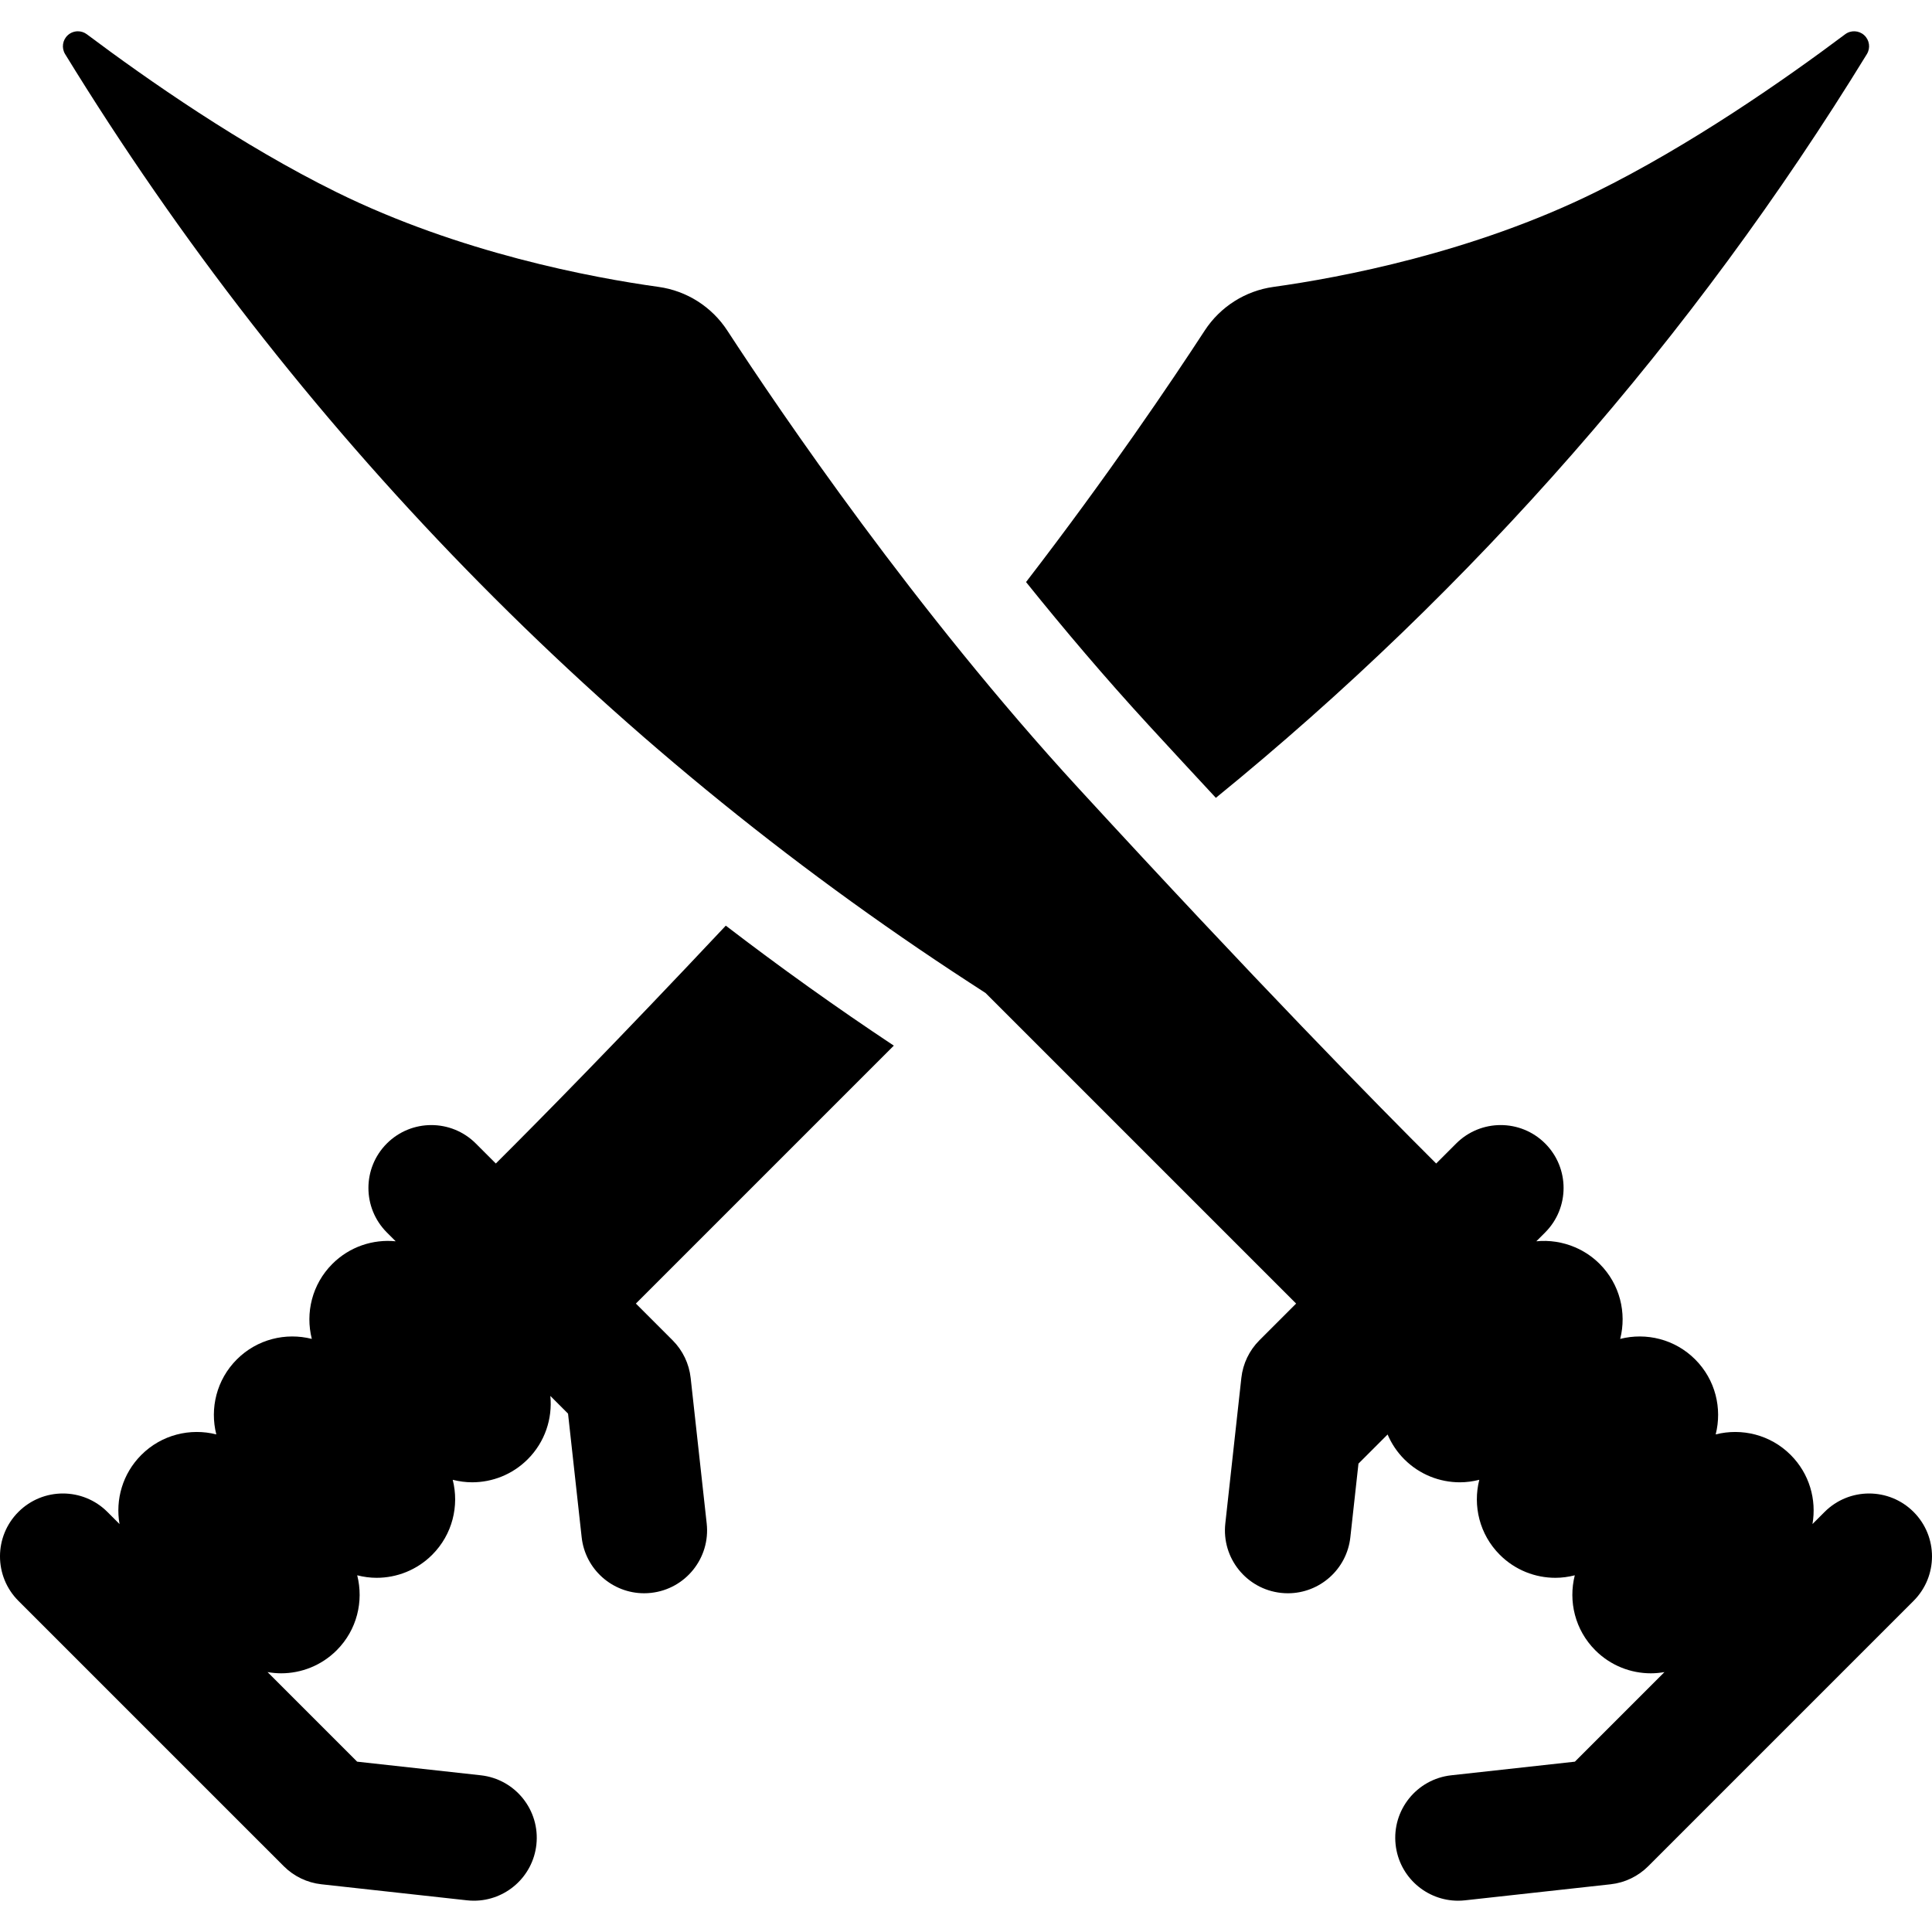
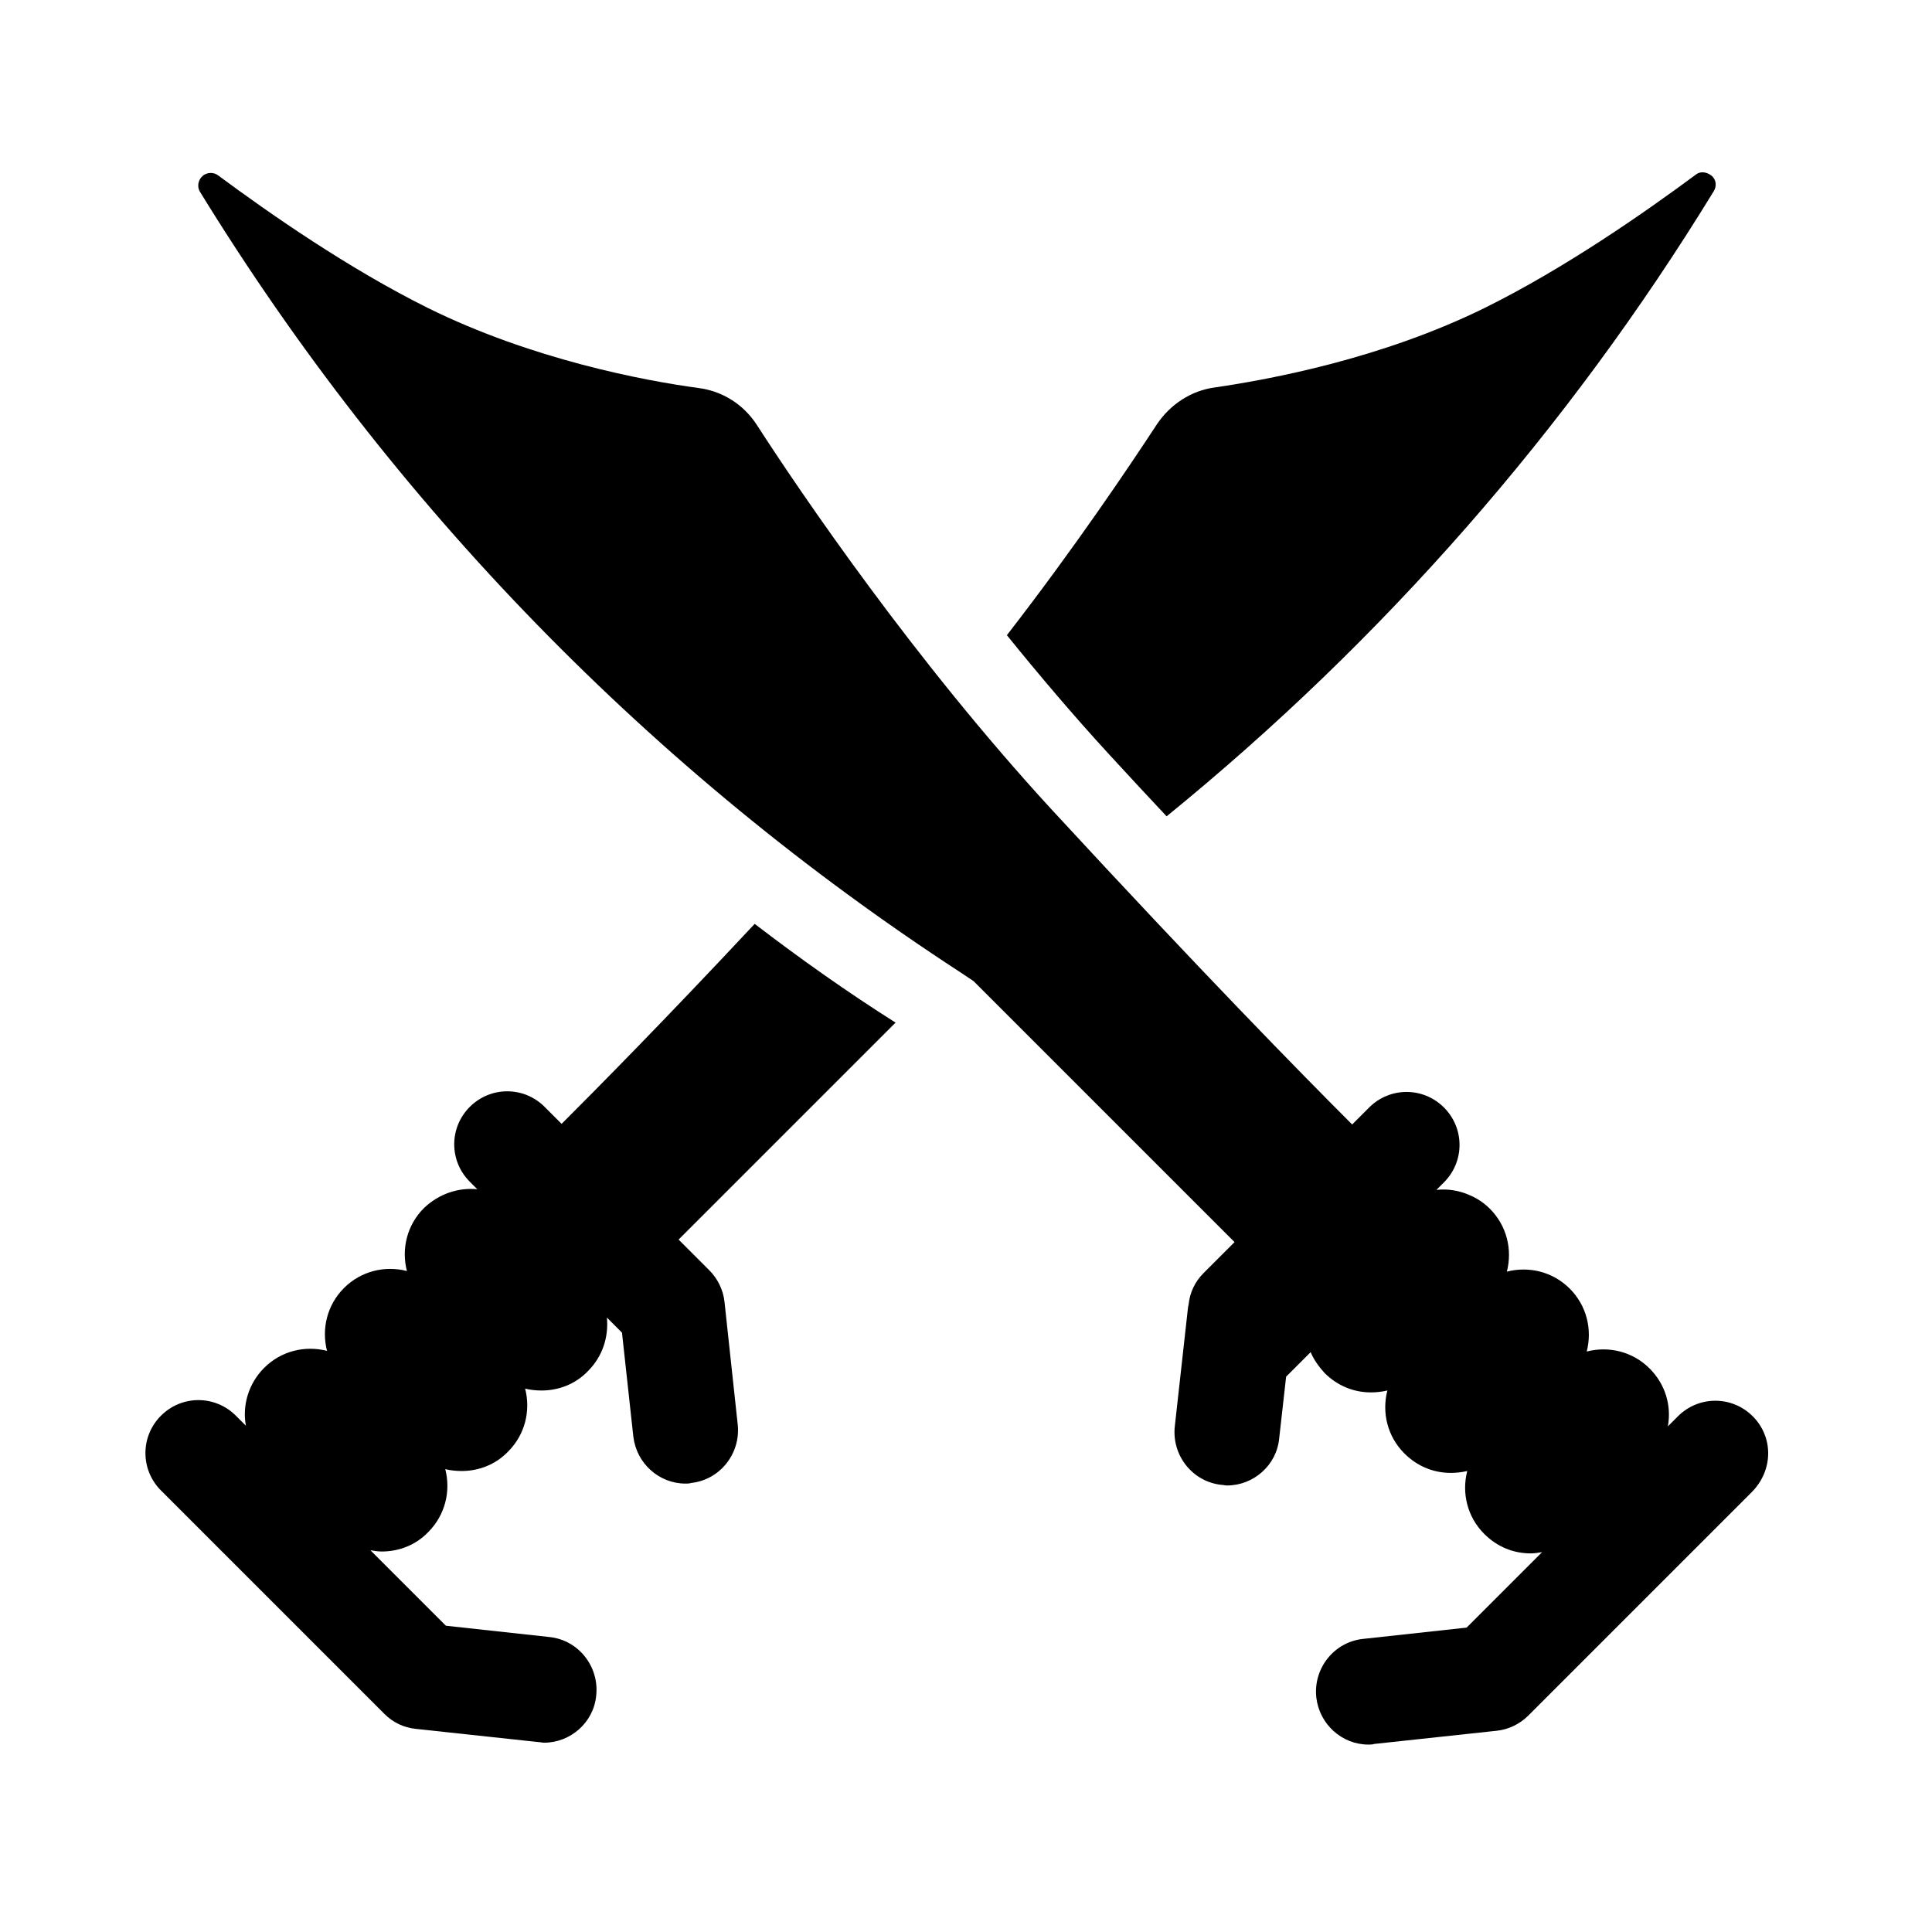
- <svg xmlns="http://www.w3.org/2000/svg" version="1.1" viewBox="0 0 307.164 307.164" enable-background="new 0 0 307.164 307.164">
+ <svg xmlns="http://www.w3.org/2000/svg" version="1.1" id="图层_1" x="0px" y="0px" viewBox="0 0 307.2 307.2" style="enable-background:new 0 0 307.2 307.2;" xml:space="preserve">
  <g>
-     <path d="m193.307,126.847c40.828-33.225 75.857-73.173 103.504-118.246 0.598-0.975 0.419-2.236-0.426-3.006-0.845-0.77-2.118-0.83-3.032-0.144-9.58,7.185-24.574,17.651-39.701,25.109-19.557,9.641-40.571,13.577-51.19,15.055-4.476,0.623-8.461,3.156-10.929,6.941-5.225,8.016-15.351,23.039-28.405,39.984 6.044,7.515 12.568,15.213 19.406,22.654 3.755,4.085 7.343,7.965 10.773,11.653z" />
-     <path d="m115.393,147.168c-17.296,18.396-29.524,30.808-36.563,37.816l-3.183-3.183c-3.906-3.904-10.236-3.904-14.143,0-3.905,3.905-3.905,10.237 0,14.143l1.405,1.405c-3.597-0.354-7.317,0.844-10.071,3.598-3.232,3.232-4.311,7.791-3.263,11.921-4.131-1.048-8.69,0.031-11.922,3.262-3.232,3.232-4.311,7.792-3.263,11.922-4.13-1.047-8.69,0.031-11.921,3.262-2.991,2.991-4.14,7.119-3.466,10.992l-1.932-1.932c-3.906-3.904-10.236-3.904-14.143,0-3.905,3.905-3.905,10.237 0,14.143l42.193,42.192c1.608,1.607 3.716,2.619 5.977,2.868l23.146,2.55c0.372,0.041 0.741,0.061 1.107,0.061 5.031,0 9.363-3.789 9.927-8.906 0.605-5.489-3.354-10.43-8.845-11.034l-19.653-2.165-14.243-14.243c0.712,0.124 1.432,0.195 2.153,0.195 3.199,0 6.398-1.221 8.839-3.661 3.232-3.232 4.311-7.791 3.263-11.921 1.011,0.257 2.046,0.399 3.083,0.399 3.199,0 6.398-1.221 8.839-3.661 3.232-3.232 4.311-7.791 3.263-11.922 1.011,0.256 2.045,0.398 3.082,0.398 3.199,0 6.398-1.221 8.839-3.661 2.755-2.755 3.953-6.475 3.599-10.071l2.814,2.814 2.166,19.653c0.563,5.118 4.895,8.906 9.927,8.906 0.366,0 0.735-0.02 1.107-0.061 5.49-0.605 9.45-5.545 8.845-11.034l-2.55-23.145c-0.249-2.261-1.261-4.368-2.868-5.977l-5.84-5.84 41.007-41.007c-9.115-6.05-18.025-12.416-26.712-19.076z" />
-     <path d="m304.235,240.375c-3.906-3.904-10.236-3.904-14.143,0l-1.932,1.932c0.674-3.873-0.475-8.001-3.466-10.992-3.232-3.232-7.79-4.31-11.921-3.262 1.048-4.131-0.03-8.691-3.262-11.922-3.232-3.232-7.79-4.31-11.92-3.263 1.047-4.13-0.031-8.689-3.263-11.921-1.167-1.167-2.512-2.048-3.943-2.657-1.946-0.828-4.057-1.146-6.13-0.941l1.406-1.406c3.905-3.905 3.905-10.237 0-14.143-3.906-3.904-10.236-3.904-14.143,0l-3.183,3.183c-9.534-9.492-28.572-28.879-56.844-59.64-25.939-28.223-47.365-59.759-55.859-72.788-2.468-3.786-6.453-6.319-10.929-6.942-10.619-1.478-31.633-5.414-51.19-15.055-15.128-7.456-30.122-17.923-39.702-25.107-0.425-0.319-0.927-0.476-1.428-0.476-0.577,0-1.152,0.209-1.604,0.621-0.845,0.77-1.024,2.031-0.426,3.006 36.374,59.301 85.515,109.744 143.847,147.654l2.486,1.615 49.381,49.381-5.84,5.84c-1.607,1.608-2.619,3.716-2.868,5.977l-.068,.62-2.481,22.526c-0.606,5.489 3.354,10.43 8.845,11.034 0.372,0.041 0.741,0.061 1.107,0.061 5.031,0 9.363-3.788 9.927-8.906l1.29-11.707 4.632-4.632c0.609,1.431 1.489,2.775 2.656,3.942 2.44,2.44 5.64,3.661 8.839,3.661 1.037,0 2.072-0.142 3.083-0.399-1.048,4.131 0.03,8.69 3.262,11.922 2.441,2.441 5.64,3.661 8.839,3.661 1.037,0 2.071-0.142 3.082-0.398-1.048,4.13 0.031,8.689 3.263,11.921 2.44,2.44 5.64,3.661 8.839,3.661 0.721,0 1.441-0.071 2.154-0.195l-14.243,14.243-19.653,2.165c-5.49,0.604-9.45,5.545-8.845,11.034 0.563,5.118 4.895,8.906 9.927,8.906 0.366,0 0.735-0.021 1.107-0.061l23.146-2.55c2.261-0.249 4.368-1.261 5.977-2.868l42.192-42.192c3.904-3.906 3.904-10.238-0.001-14.143z" />
+     <path d="M185.5,129.8c34.3-27.9,63.8-61.5,87-99.4c0.5-0.8,0.4-1.9-0.4-2.5s-1.8-0.7-2.5-0.1c-8.1,6-20.7,14.8-33.4,21.1   c-16.4,8.1-34.1,11.4-43,12.7c-3.8,0.5-7.1,2.7-9.2,5.8c-4.4,6.7-12.9,19.4-23.9,33.6c5.1,6.3,10.6,12.8,16.3,19   C179.6,123.5,182.6,126.7,185.5,129.8L185.5,129.8z" />
+     <path d="M120,146.9c-14.5,15.5-24.8,25.9-30.7,31.8l-2.7-2.7c-3.3-3.3-8.6-3.3-11.9,0c-3.3,3.3-3.3,8.6,0,11.9l1.2,1.2   c-3-0.3-6.1,0.7-8.5,3c-2.7,2.7-3.6,6.5-2.7,10c-3.5-0.9-7.3,0-10,2.7c-2.7,2.7-3.6,6.5-2.7,10c-3.5-0.9-7.3,0-10,2.7   c-2.5,2.5-3.5,6-2.9,9.2l-1.6-1.6c-3.3-3.3-8.6-3.3-11.9,0c-3.3,3.3-3.3,8.6,0,11.9l35.5,35.5c1.4,1.4,3.1,2.2,5,2.4l19.5,2.1   c0.3,0,0.6,0.1,0.9,0.1c4.2,0,7.9-3.2,8.3-7.5c0.5-4.6-2.8-8.8-7.4-9.3l-16.5-1.8l-12-12c0.6,0.1,1.2,0.2,1.8,0.2   c2.7,0,5.4-1,7.4-3.1c2.7-2.7,3.6-6.5,2.7-10c0.8,0.2,1.7,0.3,2.6,0.3c2.7,0,5.4-1,7.4-3.1c2.7-2.7,3.6-6.5,2.7-10   c0.8,0.2,1.7,0.3,2.6,0.3c2.7,0,5.4-1,7.4-3.1c2.3-2.3,3.3-5.4,3-8.5l2.4,2.4l1.8,16.5c0.5,4.3,4.1,7.5,8.3,7.5   c0.3,0,0.6,0,0.9-0.1c4.6-0.5,7.9-4.7,7.4-9.3l-2.1-19.5c-0.2-1.9-1.1-3.7-2.4-5l-4.9-4.9l34.5-34.5   C134.8,157.8,127.3,152.5,120,146.9L120,146.9z" />
+     <path d="M278.7,225.2c-3.3-3.3-8.6-3.3-11.9,0l-1.6,1.6c0.6-3.3-0.4-6.7-2.9-9.2c-2.7-2.7-6.5-3.6-10-2.7c0.9-3.5,0-7.3-2.7-10   c-2.7-2.7-6.5-3.6-10-2.7c0.9-3.5,0-7.3-2.7-10c-1-1-2.1-1.7-3.3-2.2c-1.6-0.7-3.4-1-5.2-0.8l1.2-1.2c3.3-3.3,3.3-8.6,0-11.9   c-3.3-3.3-8.6-3.3-11.9,0l-2.7,2.7c-8-8-24-24.3-47.8-50.1c-21.8-23.7-39.8-50.2-46.9-61.2c-2.1-3.2-5.4-5.3-9.2-5.8   c-8.9-1.2-26.6-4.6-43-12.7c-12.7-6.3-25.3-15.1-33.4-21.1c-0.4-0.3-0.8-0.4-1.2-0.4c-0.5,0-1,0.2-1.3,0.5   c-0.7,0.6-0.9,1.7-0.4,2.5c30.6,49.8,71.9,92.2,120.9,124.1l2.1,1.4l41.5,41.5l-4.9,4.9c-1.4,1.4-2.2,3.1-2.4,5l-0.1,0.5l-2.1,18.9   c-0.5,4.6,2.8,8.8,7.4,9.3c0.3,0,0.6,0.1,0.9,0.1c4.2,0,7.9-3.2,8.3-7.5l1.1-9.8l3.9-3.9c0.5,1.2,1.3,2.3,2.2,3.3   c2.1,2.1,4.7,3.1,7.4,3.1c0.9,0,1.7-0.1,2.6-0.3c-0.9,3.5,0,7.3,2.7,10c2.1,2.1,4.7,3.1,7.4,3.1c0.9,0,1.7-0.1,2.6-0.3   c-0.9,3.5,0,7.3,2.7,10c2.1,2.1,4.7,3.1,7.4,3.1c0.6,0,1.2-0.1,1.8-0.2l-12,12l-16.5,1.8c-4.6,0.5-7.9,4.7-7.4,9.3   c0.5,4.3,4.1,7.5,8.3,7.5c0.3,0,0.6,0,0.9-0.1l19.5-2.1c1.9-0.2,3.7-1.1,5-2.4l35.5-35.5C282,233.8,282,228.5,278.7,225.2   L278.7,225.2z" />
  </g>
</svg>
